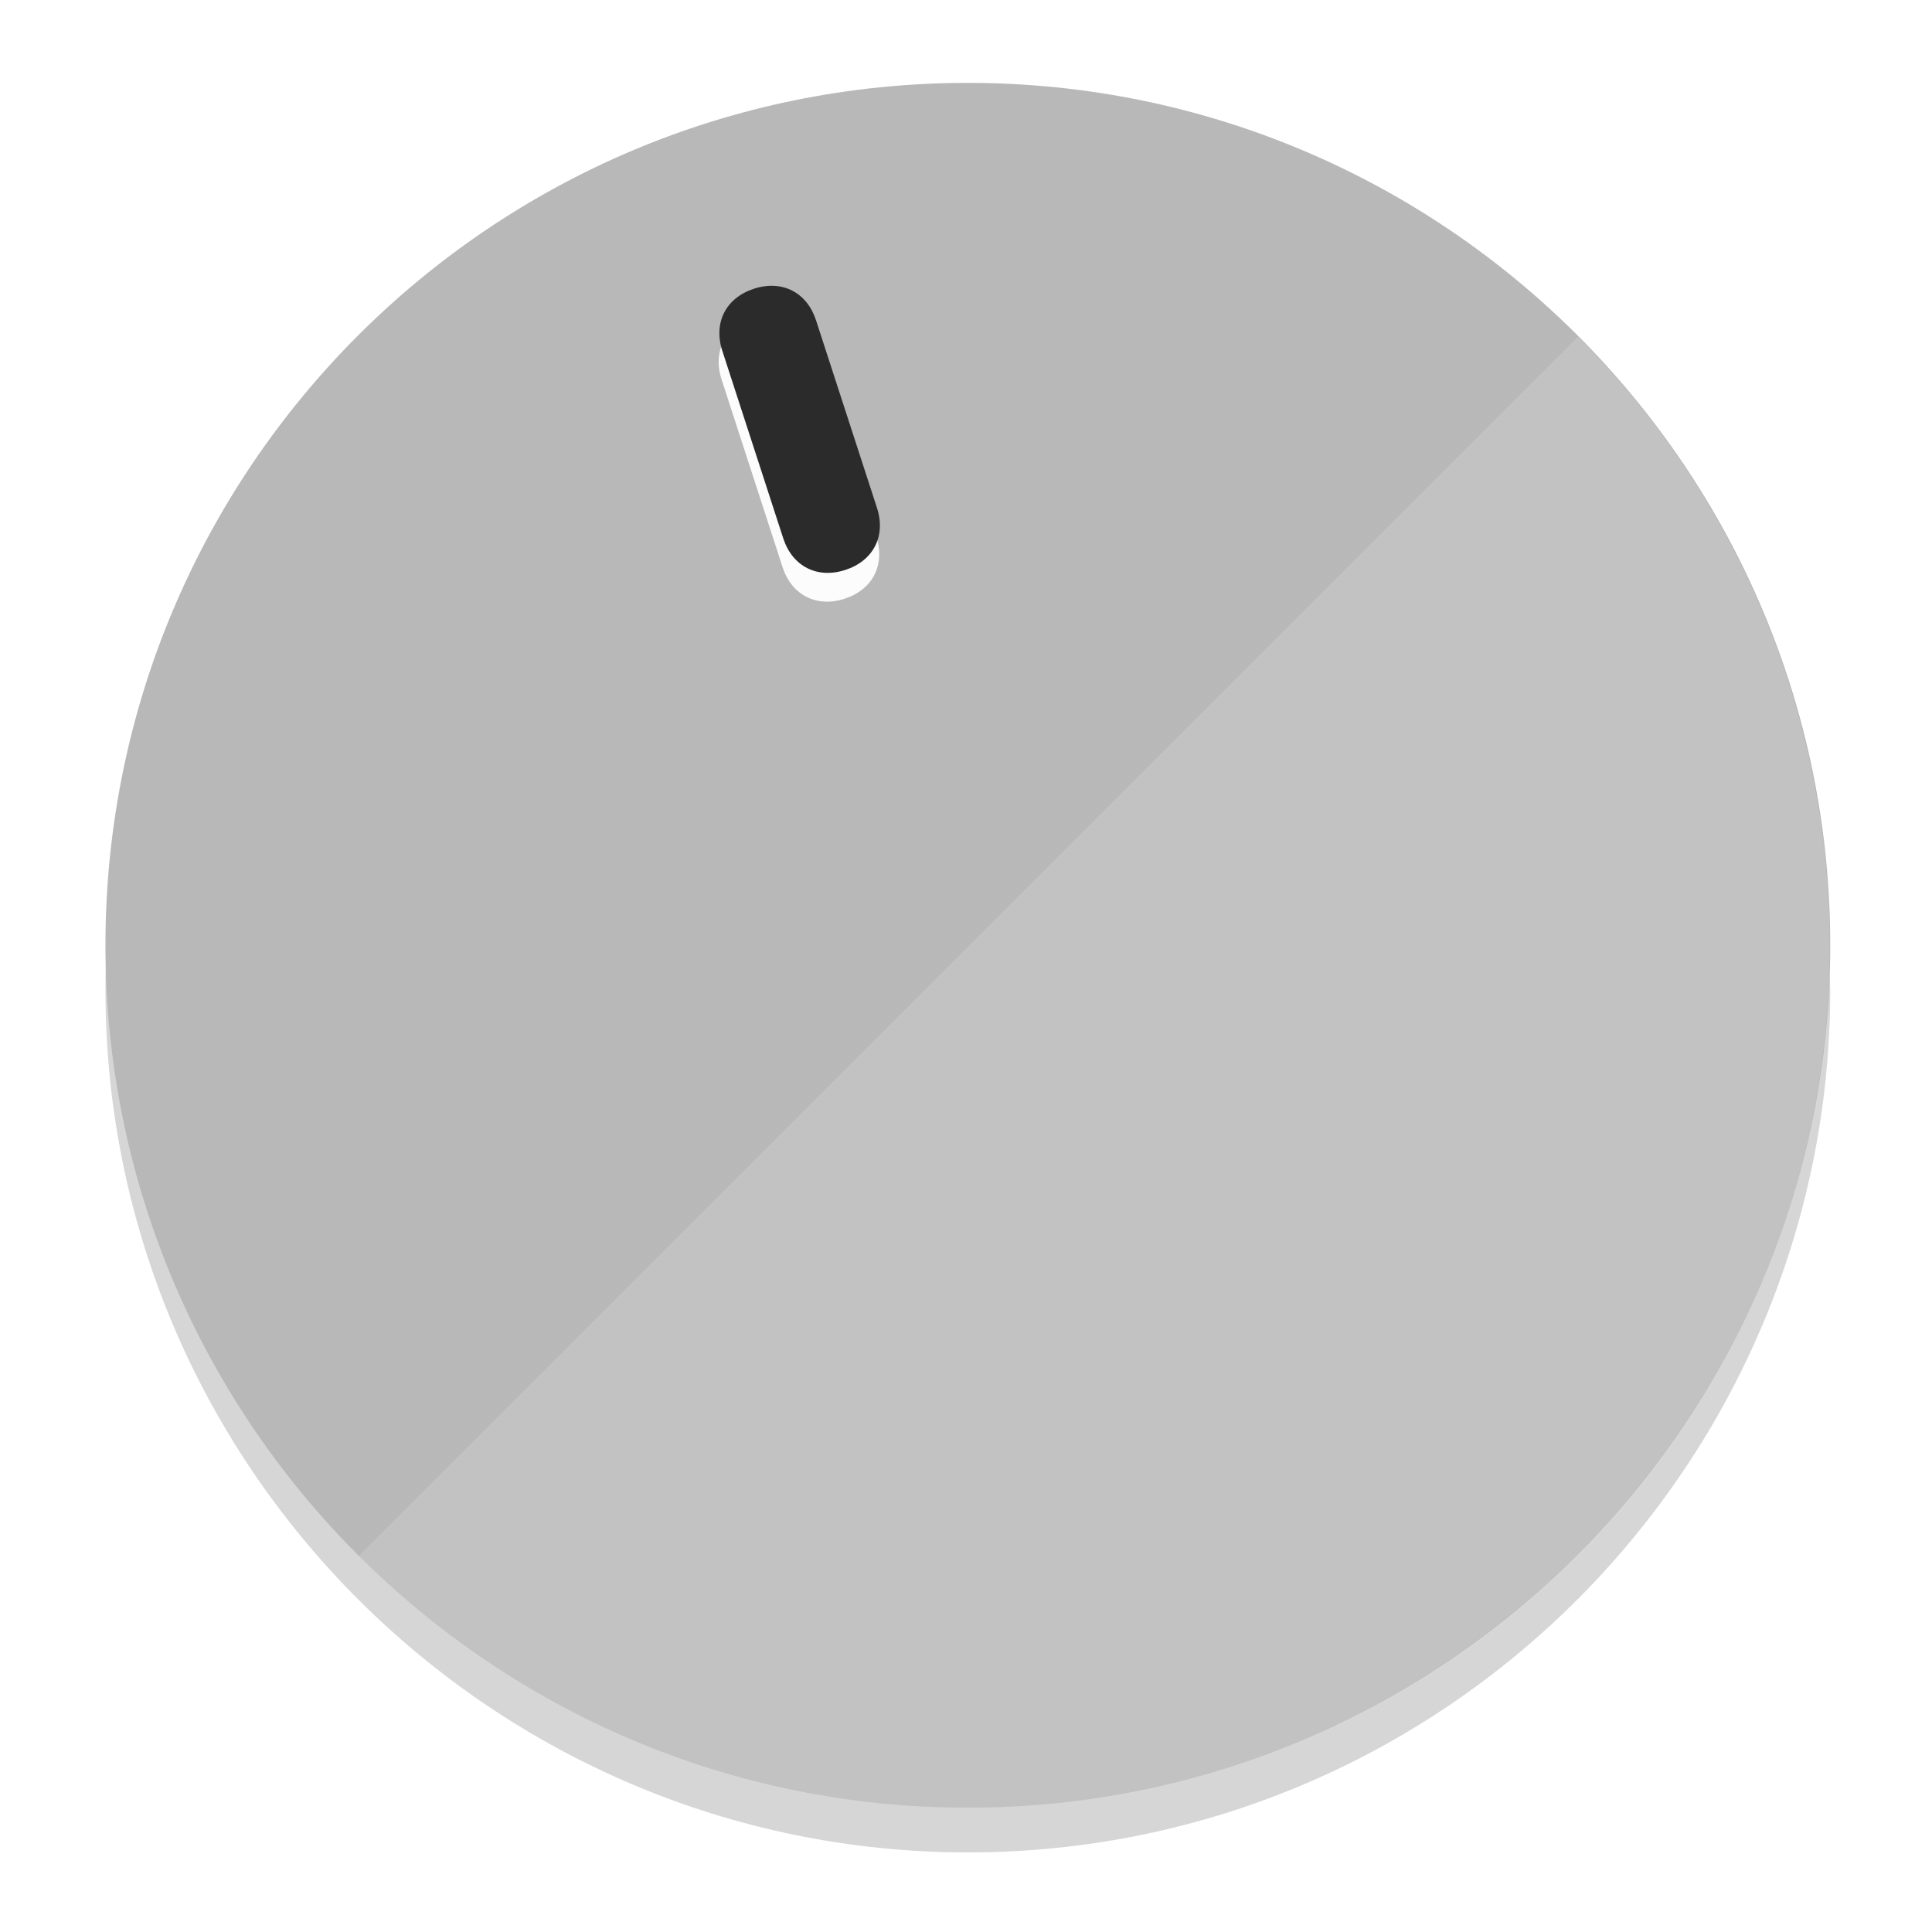
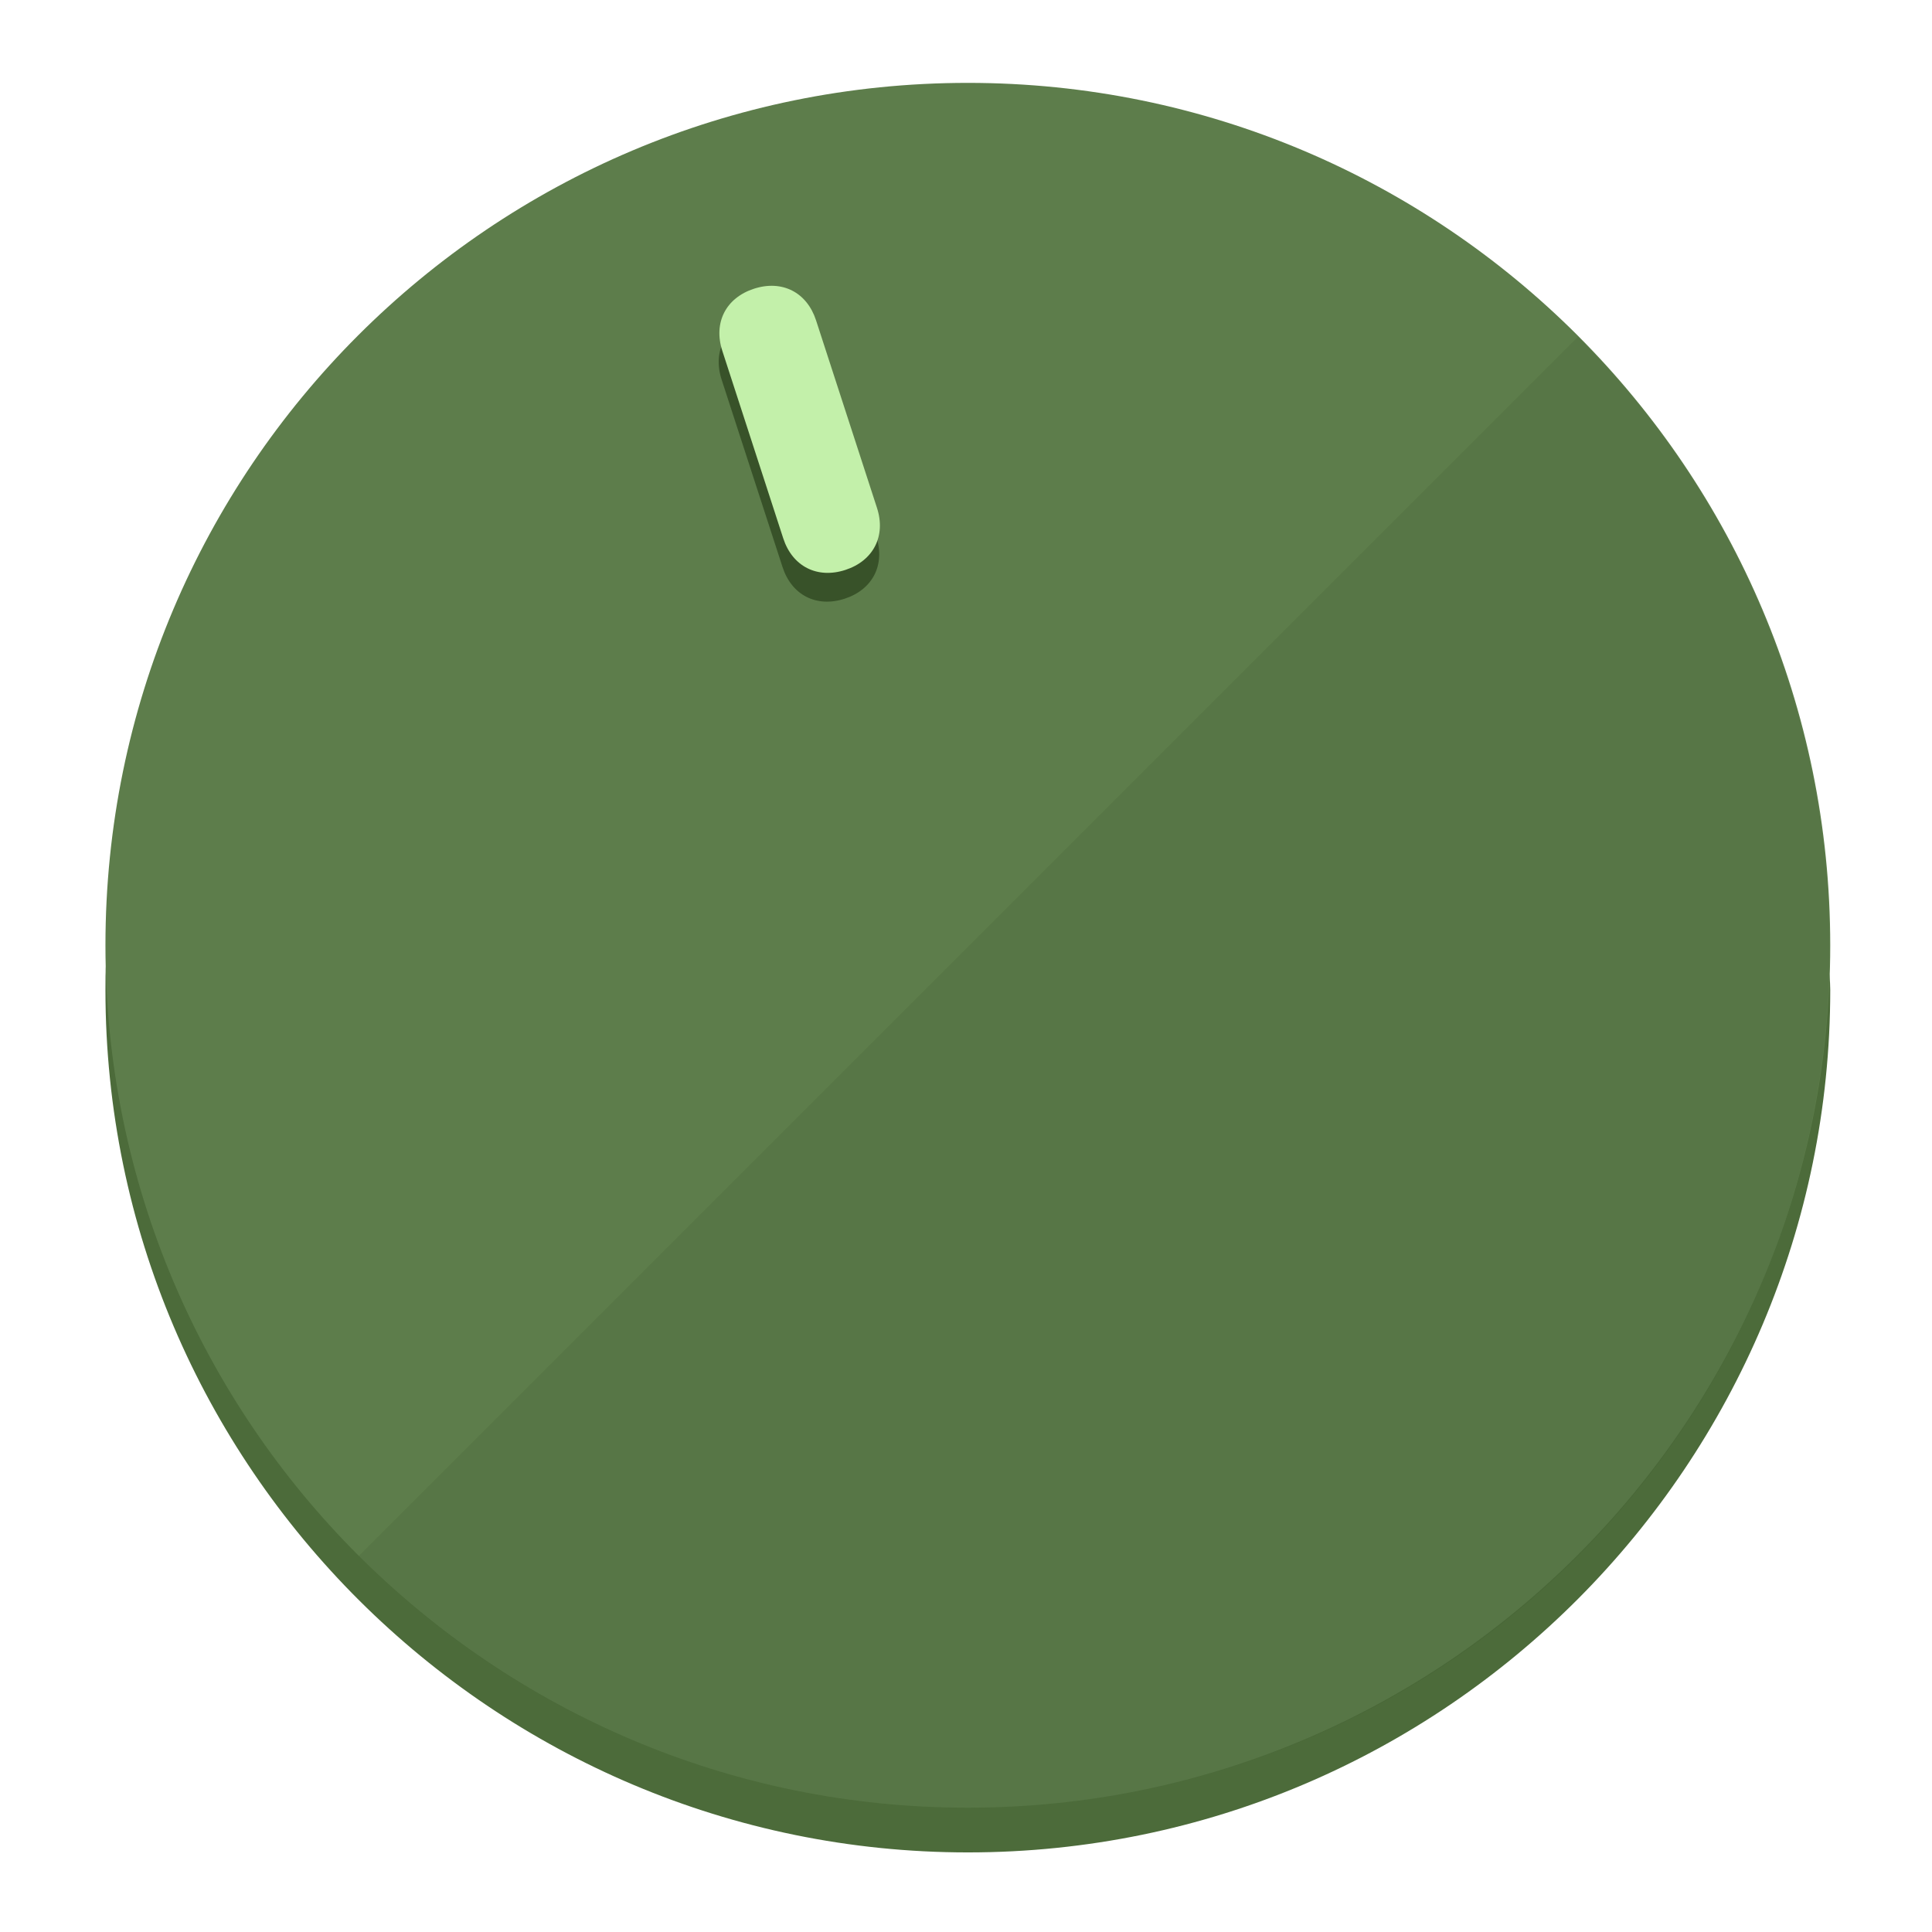
<svg xmlns="http://www.w3.org/2000/svg" height="120px" width="120px" version="1.1" id="Layer_1" viewBox="0 0 496.8 496.8" xml:space="preserve">
  <defs id="defs23" />
  <g id="g3158">
-     <path style="display:inline;fill:#D6D6D6;fill-opacity:1;stroke-width:1.584" d="m 248.875,445.92 c 116.582,0 212.89,-91.238 220.493,-205.286 0,5.069 1.267,8.87 1.267,13.939 0,121.651 -98.842,221.76 -221.76,221.76 -121.651,0 -221.76,-98.842 -221.76,-221.76 0,-5.069 0,-8.87 1.267,-13.939 7.603,114.048 103.91,205.286 220.493,205.286 z" id="path8" />
-     <circle style="display:inline;fill:#B8B8B8;fill-opacity:1;stroke-width:1.584" cx="248.875" cy="243.071" r="221.76" id="circle12" />
-     <path style="display:inline;fill:#FCFCFC;fill-opacity:0.154;stroke-width:1.587" d="m 405.744,86.606 c 86.308,86.308 86.308,227.193 0,313.5 -86.308,86.308 -227.193,86.308 -313.5,0" id="path14" />
+     <path style="display:inline;fill:#4C6B3A;fill-opacity:1;stroke-width:1.584" d="m 248.875,445.92 c 116.582,0 212.89,-91.238 220.493,-205.286 0,5.069 1.267,8.87 1.267,13.939 0,121.651 -98.842,221.76 -221.76,221.76 -121.651,0 -221.76,-98.842 -221.76,-221.76 0,-5.069 0,-8.87 1.267,-13.939 7.603,114.048 103.91,205.286 220.493,205.286 z" id="path8" />
+     <circle style="display:inline;fill:#5D7D4B;fill-opacity:1;stroke-width:1.584" cx="248.875" cy="243.071" r="221.76" id="circle12" />
+     <path style="display:inline;fill:#385229;fill-opacity:0.154;stroke-width:1.587" d="m 405.744,86.606 c 86.308,86.308 86.308,227.193 0,313.5 -86.308,86.308 -227.193,86.308 -313.5,0" id="path14" />
  </g>
  <g id="g3198">
    <circle style="display:none;fill:#000000;fill-opacity:0;stroke-width:1.584" cx="161.035" cy="308.441" r="221.76" id="circle12-3" transform="rotate(-18)" />
-     <path style="display:inline;fill:#FCFCFC;fill-opacity:1;stroke-width:1.584" d="m 225.329,137.988 c 2.35,7.231 -0.905,13.618 -8.136,15.968 v 0 c -7.231,2.35 -13.618,-0.905 -15.968,-8.136 L 185.562,97.613 c -2.349,-7.231 0.905,-13.618 8.136,-15.968 v 0 c 7.231,-2.35 13.618,0.905 15.968,8.136 z" id="path3789" />
-     <path style="display:inline;fill:#2B2B2B;stroke-width:1.584" d="m 225.506,130.588 c 2.35,7.231 -0.905,13.618 -8.136,15.968 v 0 c -7.231,2.35 -13.618,-0.905 -15.968,-8.136 L 185.739,90.213 c -2.35,-7.231 0.905,-13.618 8.136,-15.968 v 0 c 7.231,-2.35 13.618,0.905 15.968,8.136 z" id="path915" />
+     <path style="display:inline;fill:#385229;fill-opacity:1;stroke-width:1.584" d="m 225.329,137.988 c 2.35,7.231 -0.905,13.618 -8.136,15.968 v 0 c -7.231,2.35 -13.618,-0.905 -15.968,-8.136 L 185.562,97.613 c -2.349,-7.231 0.905,-13.618 8.136,-15.968 v 0 c 7.231,-2.35 13.618,0.905 15.968,8.136 z" id="path3789" />
+     <path style="display:inline;fill:#C3F0AA;stroke-width:1.584" d="m 225.506,130.588 c 2.35,7.231 -0.905,13.618 -8.136,15.968 v 0 c -7.231,2.35 -13.618,-0.905 -15.968,-8.136 L 185.739,90.213 c -2.35,-7.231 0.905,-13.618 8.136,-15.968 v 0 c 7.231,-2.35 13.618,0.905 15.968,8.136 z" id="path915" />
  </g>
</svg>
